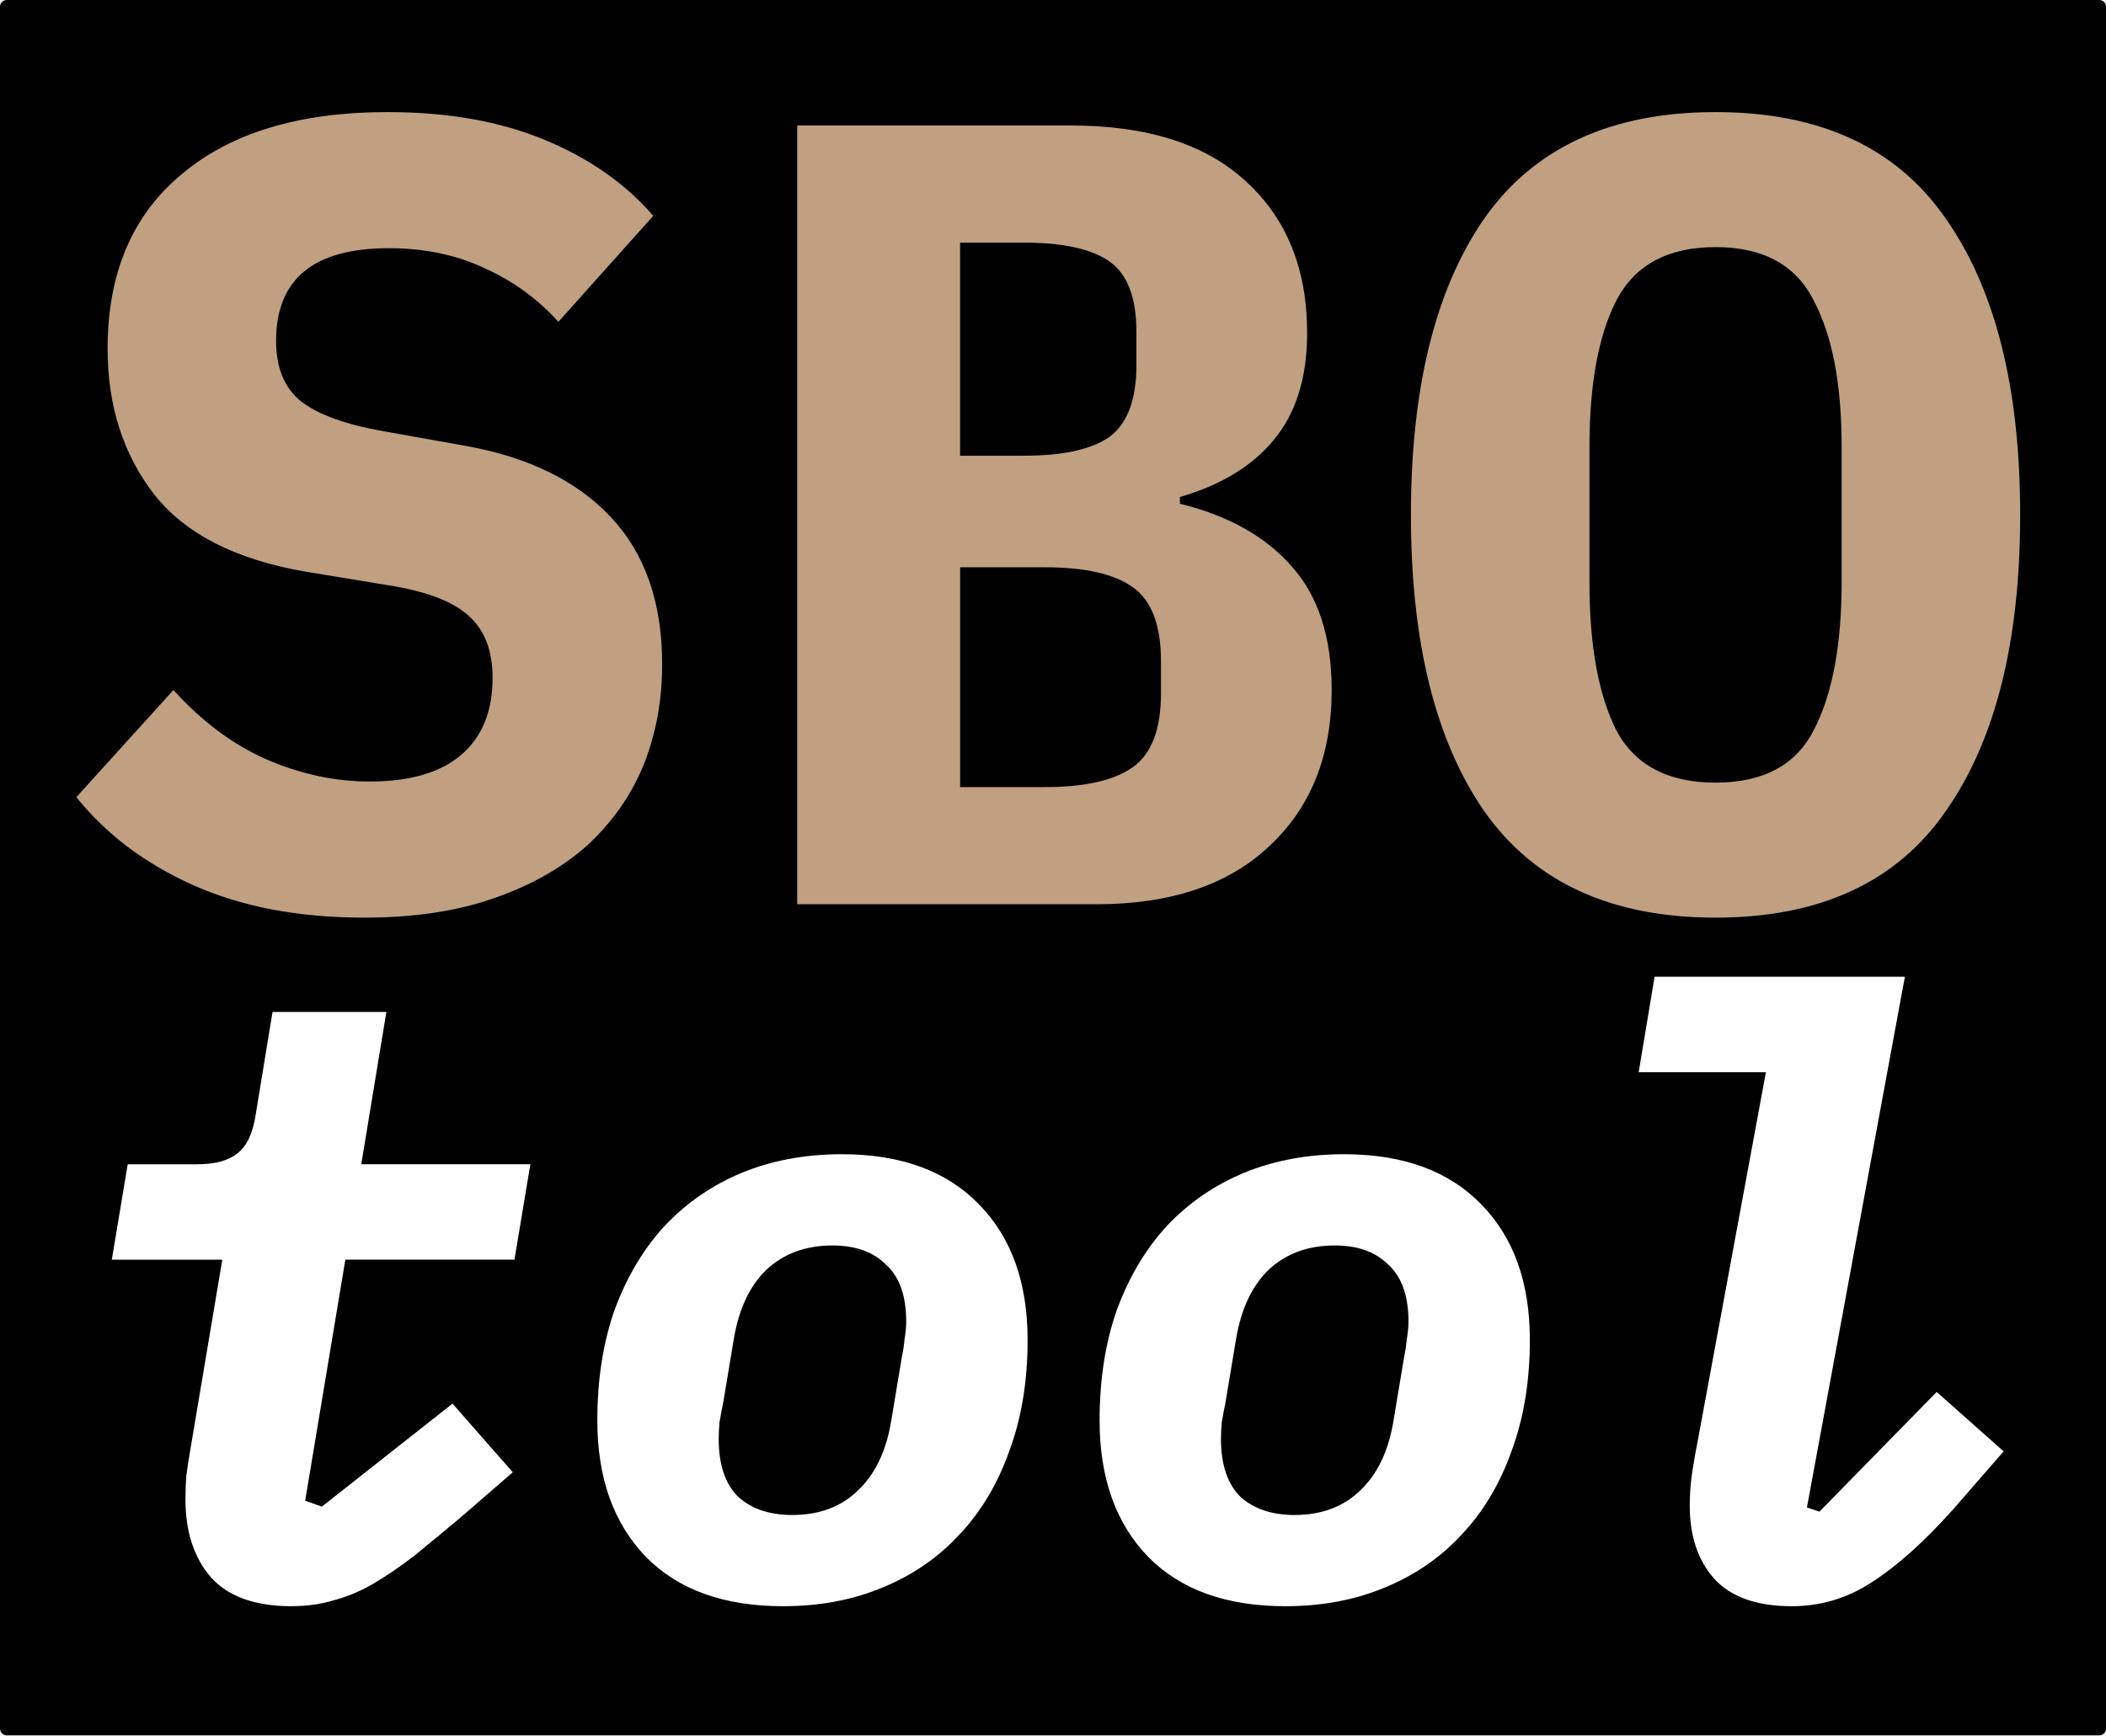
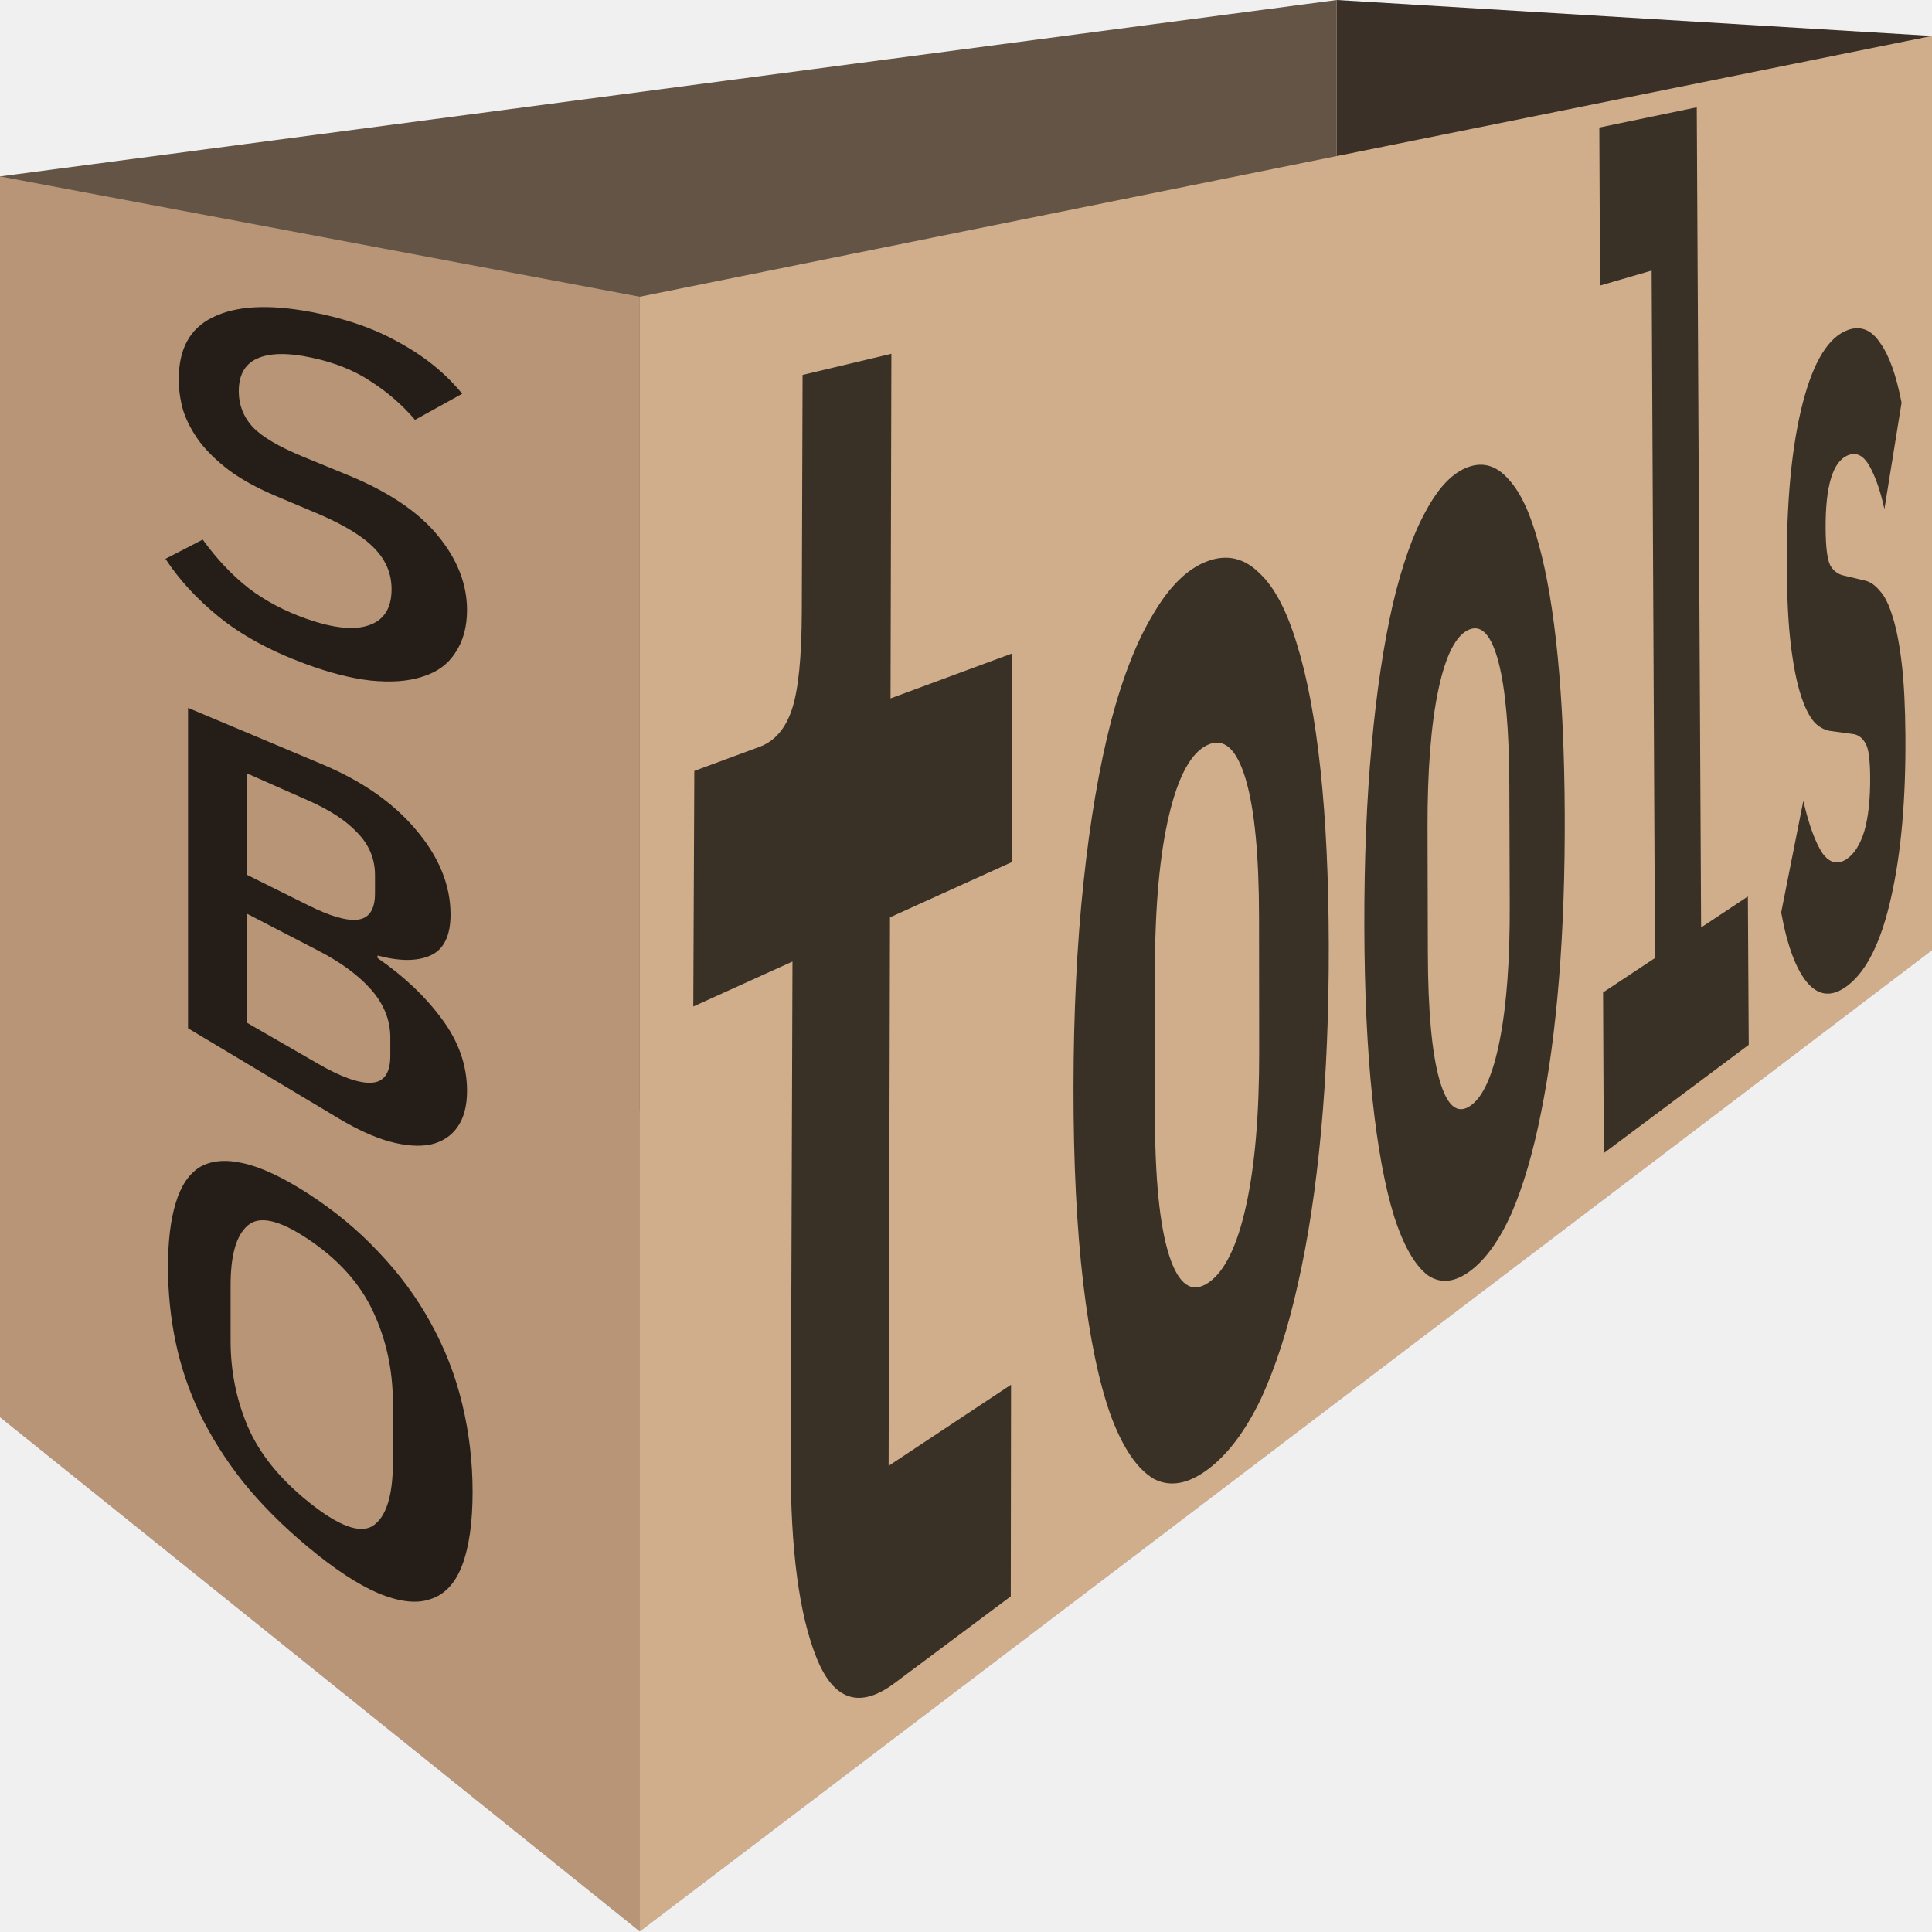
- <svg xmlns="http://www.w3.org/2000/svg" width="156.513mm" height="128.977mm" viewBox="0 0 156.513 128.977" version="1.1" id="svg1">
+ <svg xmlns="http://www.w3.org/2000/svg" width="112.794mm" height="112.76mm" viewBox="0 0 112.794 112.76" version="1.1" id="svg1">
  <defs id="defs1" />
-   <g id="layer1" transform="translate(-29.98159,-41.84332)">
-     <rect style="fill:#000000;fill-opacity:1;stroke:#000000;stroke-width:1.013;stroke-linecap:round;stroke-linejoin:round;stroke-opacity:1;paint-order:stroke fill markers" id="rect1" width="155.501" height="127.965" x="30.488" y="42.35" />
-   </g>
-   <g id="layer2" transform="translate(4.1121292e-7,-16.09806)">
-     <path d="m 57.052,110.047 q -7.298,0 -12.688,-2.405 -5.39,-2.405 -8.707,-6.551 l 7.215,-7.961 q 3.151,3.483 6.883,5.141 3.815,1.659 7.712,1.659 4.478,0 6.8,-1.99 2.322,-1.99 2.322,-5.722 0,-3.068 -1.824,-4.644 -1.741,-1.576 -5.971,-2.239 l -6.054,-0.995 Q 44.945,83.013 41.462,78.618 37.979,74.14 37.979,67.755 q 0,-8.376 5.473,-12.937 5.473,-4.644 15.341,-4.644 6.717,0 11.693,2.073 4.976,2.073 8.044,5.639 l -7.049,7.878 q -2.322,-2.571 -5.473,-3.98 -3.151,-1.493 -7.132,-1.493 -8.376,0 -8.376,6.883 0,2.985 1.824,4.478 1.907,1.493 6.137,2.239 l 6.054,1.078 q 7.049,1.244 10.863,5.307 3.815,4.063 3.815,10.946 0,4.063 -1.41,7.546 -1.41,3.4 -4.229,5.971 -2.82,2.488 -6.966,3.898 -4.063,1.41 -9.537,1.41 z m 32.176,-58.878 h 20.317 q 8.541,0 13.019,4.146 4.561,4.146 4.561,11.278 0,4.976 -2.488,7.961 -2.405,2.902 -6.966,4.229 v 0.498 q 5.39,1.327 8.293,4.644 2.985,3.317 2.985,9.205 0,7.298 -4.644,11.61 -4.561,4.312 -12.854,4.312 H 89.228 Z m 18.41,49.175 q 4.478,0 6.551,-1.493 2.073,-1.493 2.073,-5.473 v -2.405 q 0,-3.98 -2.073,-5.473 -2.073,-1.493 -6.551,-1.493 h -6.302 v 16.337 z m -1.576,-24.629 q 4.395,0 6.385,-1.41 1.99,-1.493 1.99,-5.307 v -2.488 q 0,-3.815 -1.99,-5.224 -1.99,-1.41 -6.385,-1.41 h -4.727 v 15.839 z m 51.415,34.332 q -11.61,0 -17.166,-7.878 -5.473,-7.878 -5.473,-22.058 0,-14.18 5.473,-22.058 5.556,-7.878 17.166,-7.878 11.61,0 17.083,7.878 5.556,7.878 5.556,22.058 0,14.18 -5.556,22.058 -5.473,7.878 -17.083,7.878 z m 0,-10.034 q 5.307,0 7.298,-3.898 2.073,-3.98 2.073,-11.029 V 75.052 q 0,-6.966 -2.073,-10.863 -1.99,-3.98 -7.298,-3.98 -5.307,0 -7.38,3.98 -1.99,3.898 -1.99,10.863 v 10.117 q 0,6.966 1.99,10.946 2.073,3.898 7.38,3.898 z" id="text1" style="fill:#c0a080;stroke-width:7.979" transform="translate(-29.98159,-25.74526)" aria-label="SBO" />
-     <path style="fill:#ffffff;stroke-width:0.155" d="m 21.684,135.481 q -4.106,0 -6.035,-2.177 -1.866,-2.177 -1.866,-5.786 0,-0.871 0.062,-1.742 0.124,-0.933 0.373,-2.364 L 16.521,109.725 H 8.309 l 1.182,-7.092 h 5.164 q 1.991,0 2.986,-0.809 1.058,-0.809 1.369,-2.924 l 1.244,-7.59 h 8.461 L 26.848,102.632 h 12.567 l -1.182,7.092 H 25.666 l -2.986,17.917 1.244,0.435 9.705,-7.652 4.479,5.101 -3.733,3.235 q -1.991,1.68 -3.608,2.986 -1.618,1.244 -3.111,2.115 -1.431,0.809 -2.862,1.182 -1.431,0.435 -3.111,0.435 z m 36.519,0 q -6.595,0 -10.203,-3.671 -3.608,-3.733 -3.608,-10.141 0,-4.604 1.306,-8.274 1.369,-3.671 3.733,-6.221 2.426,-2.551 5.724,-3.919 3.359,-1.369 7.403,-1.369 6.595,0 10.203,3.733 3.608,3.671 3.608,10.078 0,4.604 -1.369,8.274 -1.306,3.671 -3.733,6.221 -2.364,2.551 -5.724,3.919 -3.297,1.369 -7.341,1.369 z m 0.684,-6.781 q 2.986,0 4.853,-1.804 1.929,-1.804 2.488,-5.164 l 0.809,-4.853 q 0.124,-0.56 0.187,-1.244 0.124,-0.747 0.124,-1.306 0,-2.862 -1.493,-4.23 -1.431,-1.431 -3.982,-1.431 -2.986,0 -4.915,1.804 -1.866,1.804 -2.426,5.164 l -0.809,4.853 q -0.124,0.56 -0.249,1.306 -0.062,0.684 -0.062,1.244 0,2.862 1.431,4.293 1.493,1.369 4.044,1.369 z m 36.643,6.781 q -6.595,0 -10.203,-3.671 -3.608,-3.733 -3.608,-10.141 0,-4.604 1.306,-8.274 1.369,-3.671 3.733,-6.221 2.426,-2.551 5.724,-3.919 3.359,-1.369 7.403,-1.369 6.595,0 10.203,3.733 3.608,3.671 3.608,10.078 0,4.604 -1.369,8.274 -1.306,3.671 -3.733,6.221 -2.364,2.551 -5.724,3.919 -3.297,1.369 -7.341,1.369 z m 0.684,-6.781 q 2.986,0 4.853,-1.804 1.929,-1.804 2.488,-5.164 l 0.809,-4.853 q 0.124,-0.56 0.187,-1.244 0.124,-0.747 0.124,-1.306 0,-2.862 -1.493,-4.23 -1.431,-1.431 -3.982,-1.431 -2.986,0 -4.915,1.804 -1.866,1.804 -2.426,5.164 l -0.809,4.853 q -0.124,0.56 -0.249,1.306 -0.062,0.684 -0.062,1.244 0,2.862 1.431,4.293 1.493,1.369 4.044,1.369 z m 36.954,6.781 q -3.857,0 -5.724,-1.991 -1.866,-2.053 -1.866,-5.475 0,-1.058 0.124,-2.053 0.124,-0.995 0.498,-2.924 l 5.039,-27.249 h -9.456 l 1.182,-7.092 h 18.601 l -7.279,39.443 0.933,0.311 8.71,-8.896 4.977,4.417 -3.795,4.355 q -3.173,3.546 -5.972,5.35 -2.737,1.804 -5.972,1.804 z" id="text2" aria-label="tool" />
+   <g id="layer1" transform="translate(-67.47526,2.76417)">
+     <g id="g1" style="fill:#d31015;stroke-width:3.931;stroke-linecap:round;stroke-linejoin:round;paint-order:stroke fill markers" transform="translate(0,-0.4049075)">
+       <path id="path6" style="fill:#3a3027;fill-opacity:1;fill-rule:evenodd;stroke:none;stroke-linejoin:round" d="m 145.521,-2.359 34.748,2.099 V 53.112 l -34.748,-10.148 z" points="180.269,-0.261 180.269,53.112 145.521,42.965 145.521,-2.359 " />
+       <path id="path1" style="fill:#645445;fill-opacity:1;fill-rule:evenodd;stroke:none;stroke-linejoin:round" d="M 67.475,7.941 V 80.376 L 145.521,42.965 V -2.359 Z" points="67.475,80.376 145.521,42.965 145.521,-2.359 67.475,7.941 " />
+       <path id="path5" style="fill:#afafde;fill-rule:evenodd;stroke:none;stroke-linejoin:round" d="m 67.475,80.376 37.351,30.025 75.443,-57.289 -34.748,-10.148 z" points="104.827,110.401 180.269,53.112 145.521,42.965 67.475,80.376 " />
+       <path id="path2" style="fill:#56483a;fill-opacity:0;fill-rule:evenodd;stroke:none;stroke-linejoin:round" d="M 67.475,7.941 104.827,14.965 180.269,-0.261 145.521,-2.359 Z" points="104.827,14.965 180.269,-0.261 145.521,-2.359 67.475,7.941 " />
+       <path id="path4" style="fill:#d0ae8b;fill-opacity:1;fill-rule:evenodd;stroke:none;stroke-linejoin:round" d="M 104.827,14.965 V 110.401 L 180.269,53.112 V -0.261 Z" points="104.827,110.401 180.269,53.112 180.269,-0.261 104.827,14.965 " />
+       <path id="path3" style="fill:#b79576;fill-opacity:1;fill-rule:evenodd;stroke:none;stroke-linejoin:round" d="M 67.475,7.941 104.827,14.965 V 110.401 L 67.475,80.376 Z" points="104.827,14.965 104.827,110.401 67.475,80.376 67.475,7.941 " />
+     </g>
+     <path style="fill:#393026;fill-opacity:1;stroke-width:0.265" d="m 119.696,95.91 c -2.01,1.502 -3.536,1.03 -4.544,-1.468 -1.021,-2.529 -1.527,-6.338 -1.51,-11.399 l 0.1,-29.266 -5.791,2.625 0.06,-13.752 3.801,-1.405 c 0.893,-0.33 1.524,-1.063 1.9,-2.197 0.374,-1.128 0.565,-3.027 0.574,-5.699 l 0.046,-13.819 5.184,-1.234 -0.05,20.119 7.092,-2.622 -0.016,12.182 -7.107,3.222 -0.08,32.022 7.147,-4.735 -0.016,12.354 z m 18.331,-12.511 c -1.162,0.879 -2.225,1.079 -3.185,0.583 -0.972,-0.57 -1.813,-1.8 -2.518,-3.698 -0.69,-1.93 -1.227,-4.502 -1.607,-7.715 -0.382,-3.227 -0.572,-7.033 -0.569,-11.403 0.003,-4.364 0.198,-8.369 0.584,-12.001 0.383,-3.608 0.92,-6.749 1.608,-9.418 0.701,-2.649 1.536,-4.755 2.501,-6.321 0.951,-1.61 2.005,-2.617 3.157,-3.033 1.133,-0.409 2.137,-0.165 3.017,0.719 0.869,0.809 1.595,2.194 2.182,4.148 0.599,1.931 1.056,4.373 1.372,7.33 0.315,2.946 0.476,6.363 0.483,10.264 0.007,3.906 -0.142,7.509 -0.448,10.819 -0.308,3.33 -0.758,6.305 -1.354,8.929 -0.584,2.638 -1.311,4.89 -2.183,6.755 -0.885,1.827 -1.896,3.176 -3.038,4.04 z m -0.006,-10.872 c 0.952,-0.642 1.684,-2.144 2.203,-4.495 0.515,-2.332 0.769,-5.318 0.765,-8.971 l -0.008,-7.868 c -0.004,-3.639 -0.263,-6.323 -0.78,-8.064 -0.521,-1.753 -1.251,-2.428 -2.198,-2.011 -0.96,0.423 -1.719,1.78 -2.269,4.081 -0.555,2.321 -0.834,5.392 -0.833,9.202 l 4.7e-4,8.238 c 2.2e-4,3.825 0.281,6.602 0.838,8.319 0.553,1.704 1.316,2.222 2.282,1.57 z m 15.316,-0.705 c -0.911,0.689 -1.745,0.785 -2.497,0.276 -0.761,-0.575 -1.421,-1.721 -1.974,-3.443 -0.542,-1.747 -0.966,-4.047 -1.269,-6.897 -0.304,-2.861 -0.461,-6.219 -0.469,-10.06 -0.008,-3.837 0.134,-7.348 0.425,-10.524 0.289,-3.157 0.7,-5.899 1.229,-8.221 0.541,-2.307 1.188,-4.132 1.939,-5.478 0.741,-1.387 1.566,-2.24 2.471,-2.567 0.892,-0.322 1.684,-0.069 2.383,0.747 0.69,0.751 1.268,2.009 1.738,3.771 0.48,1.743 0.849,3.936 1.107,6.583 0.257,2.638 0.393,5.689 0.407,9.163 0.014,3.478 -0.097,6.677 -0.333,9.604 -0.237,2.943 -0.589,5.559 -1.056,7.851 -0.458,2.303 -1.028,4.25 -1.714,5.842 -0.695,1.554 -1.489,2.674 -2.387,3.352 z m -0.03,-9.615 c 0.748,-0.505 1.322,-1.786 1.726,-3.836 0.402,-2.035 0.596,-4.668 0.584,-7.909 l -0.024,-6.982 c -0.011,-3.23 -0.222,-5.624 -0.634,-7.193 -0.415,-1.579 -0.993,-2.209 -1.737,-1.881 -0.754,0.333 -1.347,1.499 -1.773,3.508 -0.429,2.024 -0.641,4.723 -0.632,8.087 l 0.019,7.271 c 0.009,3.376 0.235,5.844 0.675,7.396 0.438,1.541 1.038,2.05 1.795,1.539 z m 7.759,-6.627 3.031,-2.008 -0.195,-40.135 -3.015,0.877 -0.04,-9.228 5.689,-1.182 0.254,47.884 2.73,-1.809 0.05,8.66 -8.462,6.324 z m 14.265,-0.389 c -0.868,0.657 -1.643,0.612 -2.317,-0.151 -0.673,-0.78 -1.191,-2.156 -1.549,-4.128 l 1.292,-6.512 c 0.325,1.397 0.697,2.415 1.116,3.055 0.426,0.58 0.901,0.69 1.423,0.334 0.438,-0.298 0.776,-0.834 1.018,-1.608 0.24,-0.817 0.354,-1.876 0.345,-3.18 -0.007,-1.024 -0.095,-1.671 -0.263,-1.942 -0.169,-0.318 -0.402,-0.505 -0.7,-0.559 l -1.254,-0.171 c -0.358,-0.026 -0.694,-0.187 -1.007,-0.484 -0.315,-0.347 -0.592,-0.89 -0.828,-1.629 -0.238,-0.742 -0.43,-1.708 -0.576,-2.898 -0.146,-1.192 -0.225,-2.691 -0.236,-4.492 -0.024,-3.94 0.287,-7.163 0.926,-9.646 0.631,-2.449 1.514,-3.868 2.638,-4.273 0.748,-0.27 1.376,-0.012 1.891,0.764 0.519,0.719 0.932,1.879 1.243,3.48 l -1.002,6.211 c -0.227,-1.044 -0.517,-1.88 -0.869,-2.508 -0.355,-0.632 -0.784,-0.841 -1.288,-0.621 -0.862,0.376 -1.291,1.802 -1.275,4.273 0.007,1.094 0.099,1.812 0.275,2.154 0.175,0.293 0.414,0.481 0.717,0.565 l 1.222,0.291 c 0.342,0.056 0.659,0.263 0.95,0.619 0.29,0.308 0.541,0.819 0.754,1.53 0.222,0.703 0.398,1.612 0.528,2.728 0.13,1.113 0.201,2.51 0.213,4.194 0.027,3.69 -0.246,6.815 -0.824,9.395 -0.576,2.608 -1.426,4.348 -2.563,5.208 z" id="text1" aria-label="tools" transform="translate(0,-0.4049075)" />
+     <g id="text11" style="fill:#251e18;fill-opacity:1;stroke-width:0.265" aria-label="S&#10;B&#10;O" transform="translate(52.55596,66.8894)">
+       <path style="fill:#251e18;fill-opacity:1" d="m 32.712,-30.908 c -2.048,-0.762 -3.713,-1.675 -5.025,-2.741 -1.281,-1.041 -2.312,-2.166 -3.107,-3.38 l 2.174,-1.121 c 0.828,1.14 1.723,2.088 2.687,2.839 0.981,0.746 2.114,1.346 3.409,1.797 1.538,0.535 2.743,0.662 3.593,0.367 0.888,-0.292 1.337,-0.996 1.337,-2.11 0,-0.895 -0.325,-1.68 -0.969,-2.35 -0.637,-0.682 -1.711,-1.351 -3.198,-1.998 l -2.595,-1.095 c -1.101,-0.466 -2.009,-0.966 -2.732,-1.502 -0.714,-0.546 -1.285,-1.103 -1.717,-1.671 -0.428,-0.582 -0.742,-1.174 -0.944,-1.779 -0.181,-0.616 -0.271,-1.234 -0.271,-1.856 0,-1.76 0.644,-2.958 1.957,-3.605 1.346,-0.683 3.253,-0.801 5.78,-0.326 1.949,0.366 3.658,0.954 5.103,1.767 1.507,0.819 2.749,1.822 3.708,3.007 l -2.754,1.524 c -0.739,-0.871 -1.606,-1.622 -2.595,-2.254 -0.949,-0.635 -2.107,-1.095 -3.462,-1.382 -1.413,-0.299 -2.472,-0.271 -3.196,0.075 -0.693,0.328 -1.036,0.959 -1.036,1.895 0,0.79 0.268,1.482 0.808,2.08 0.567,0.591 1.574,1.181 3.044,1.777 l 2.604,1.068 c 2.302,0.954 4.038,2.119 5.155,3.485 1.138,1.372 1.715,2.831 1.715,4.358 0,0.99 -0.229,1.822 -0.684,2.491 -0.425,0.673 -1.07,1.141 -1.929,1.404 -0.821,0.269 -1.83,0.341 -3.02,0.221 -1.141,-0.128 -2.425,-0.459 -3.841,-0.986 z" id="path13" />
+       <path style="fill:#251e18;fill-opacity:1" d="m 25.898,-28.327 7.856,3.304 c 2.263,0.952 4.077,2.202 5.395,3.748 1.374,1.592 2.074,3.273 2.074,5.012 0,1.249 -0.397,2.049 -1.183,2.397 -0.776,0.343 -1.807,0.339 -3.08,-0.005 v 0.148 c 1.526,1.053 2.782,2.237 3.748,3.548 0.982,1.312 1.478,2.719 1.478,4.204 0,0.887 -0.188,1.596 -0.564,2.125 -0.373,0.525 -0.902,0.864 -1.582,1.016 -0.673,0.131 -1.478,0.067 -2.41,-0.187 -0.893,-0.255 -1.868,-0.701 -2.923,-1.332 l -8.809,-5.272 z m 7.611,20.789 c 1.317,0.759 2.35,1.13 3.082,1.097 0.741,-0.033 1.115,-0.556 1.115,-1.57 v -1.073 c 0,-1.013 -0.374,-1.946 -1.115,-2.79 -0.732,-0.833 -1.764,-1.593 -3.082,-2.275 l -4.165,-2.157 v 6.366 z m -0.555,-9.243 c 1.234,0.613 2.183,0.891 2.833,0.821 0.682,-0.078 1.025,-0.59 1.025,-1.537 v -1.065 c 0,-0.947 -0.344,-1.772 -1.025,-2.471 -0.65,-0.699 -1.599,-1.323 -2.833,-1.869 l -3.61,-1.597 v 5.923 z" id="path14" />
+       <path style="fill:#251e18;fill-opacity:1" d="m 32.919,20.68 c -1.498,-1.245 -2.772,-2.526 -3.834,-3.848 -1.021,-1.298 -1.857,-2.626 -2.516,-3.99 -0.631,-1.331 -1.094,-2.707 -1.394,-4.133 -0.298,-1.418 -0.447,-2.883 -0.447,-4.402 0,-1.502 0.149,-2.739 0.447,-3.715 0.3,-1 0.763,-1.7 1.394,-2.098 0.659,-0.39 1.495,-0.473 2.516,-0.244 1.062,0.229 2.335,0.821 3.834,1.79 1.539,0.996 2.903,2.123 4.078,3.379 1.224,1.279 2.242,2.653 3.043,4.117 0.839,1.502 1.462,3.095 1.863,4.771 C 42.307,13.972 42.51,15.689 42.51,17.447 c 0,1.779 -0.203,3.206 -0.607,4.276 -0.401,1.062 -1.025,1.724 -1.863,1.986 -0.801,0.28 -1.819,0.159 -3.043,-0.352 -1.174,-0.499 -2.538,-1.398 -4.078,-2.678 z m 0,-2.659 c 1.753,1.415 3.025,1.894 3.782,1.398 0.767,-0.522 1.155,-1.751 1.155,-3.681 v -3.492 c 0,-1.91 -0.387,-3.692 -1.155,-5.328 C 35.944,5.284 34.672,3.873 32.919,2.697 31.219,1.557 30.049,1.301 29.376,1.899 28.711,2.47 28.382,3.632 28.382,5.387 v 3.237 c 0,1.756 0.329,3.413 0.994,4.986 0.673,1.574 1.843,3.039 3.543,4.411 z" id="path15" />
+     </g>
  </g>
</svg>
